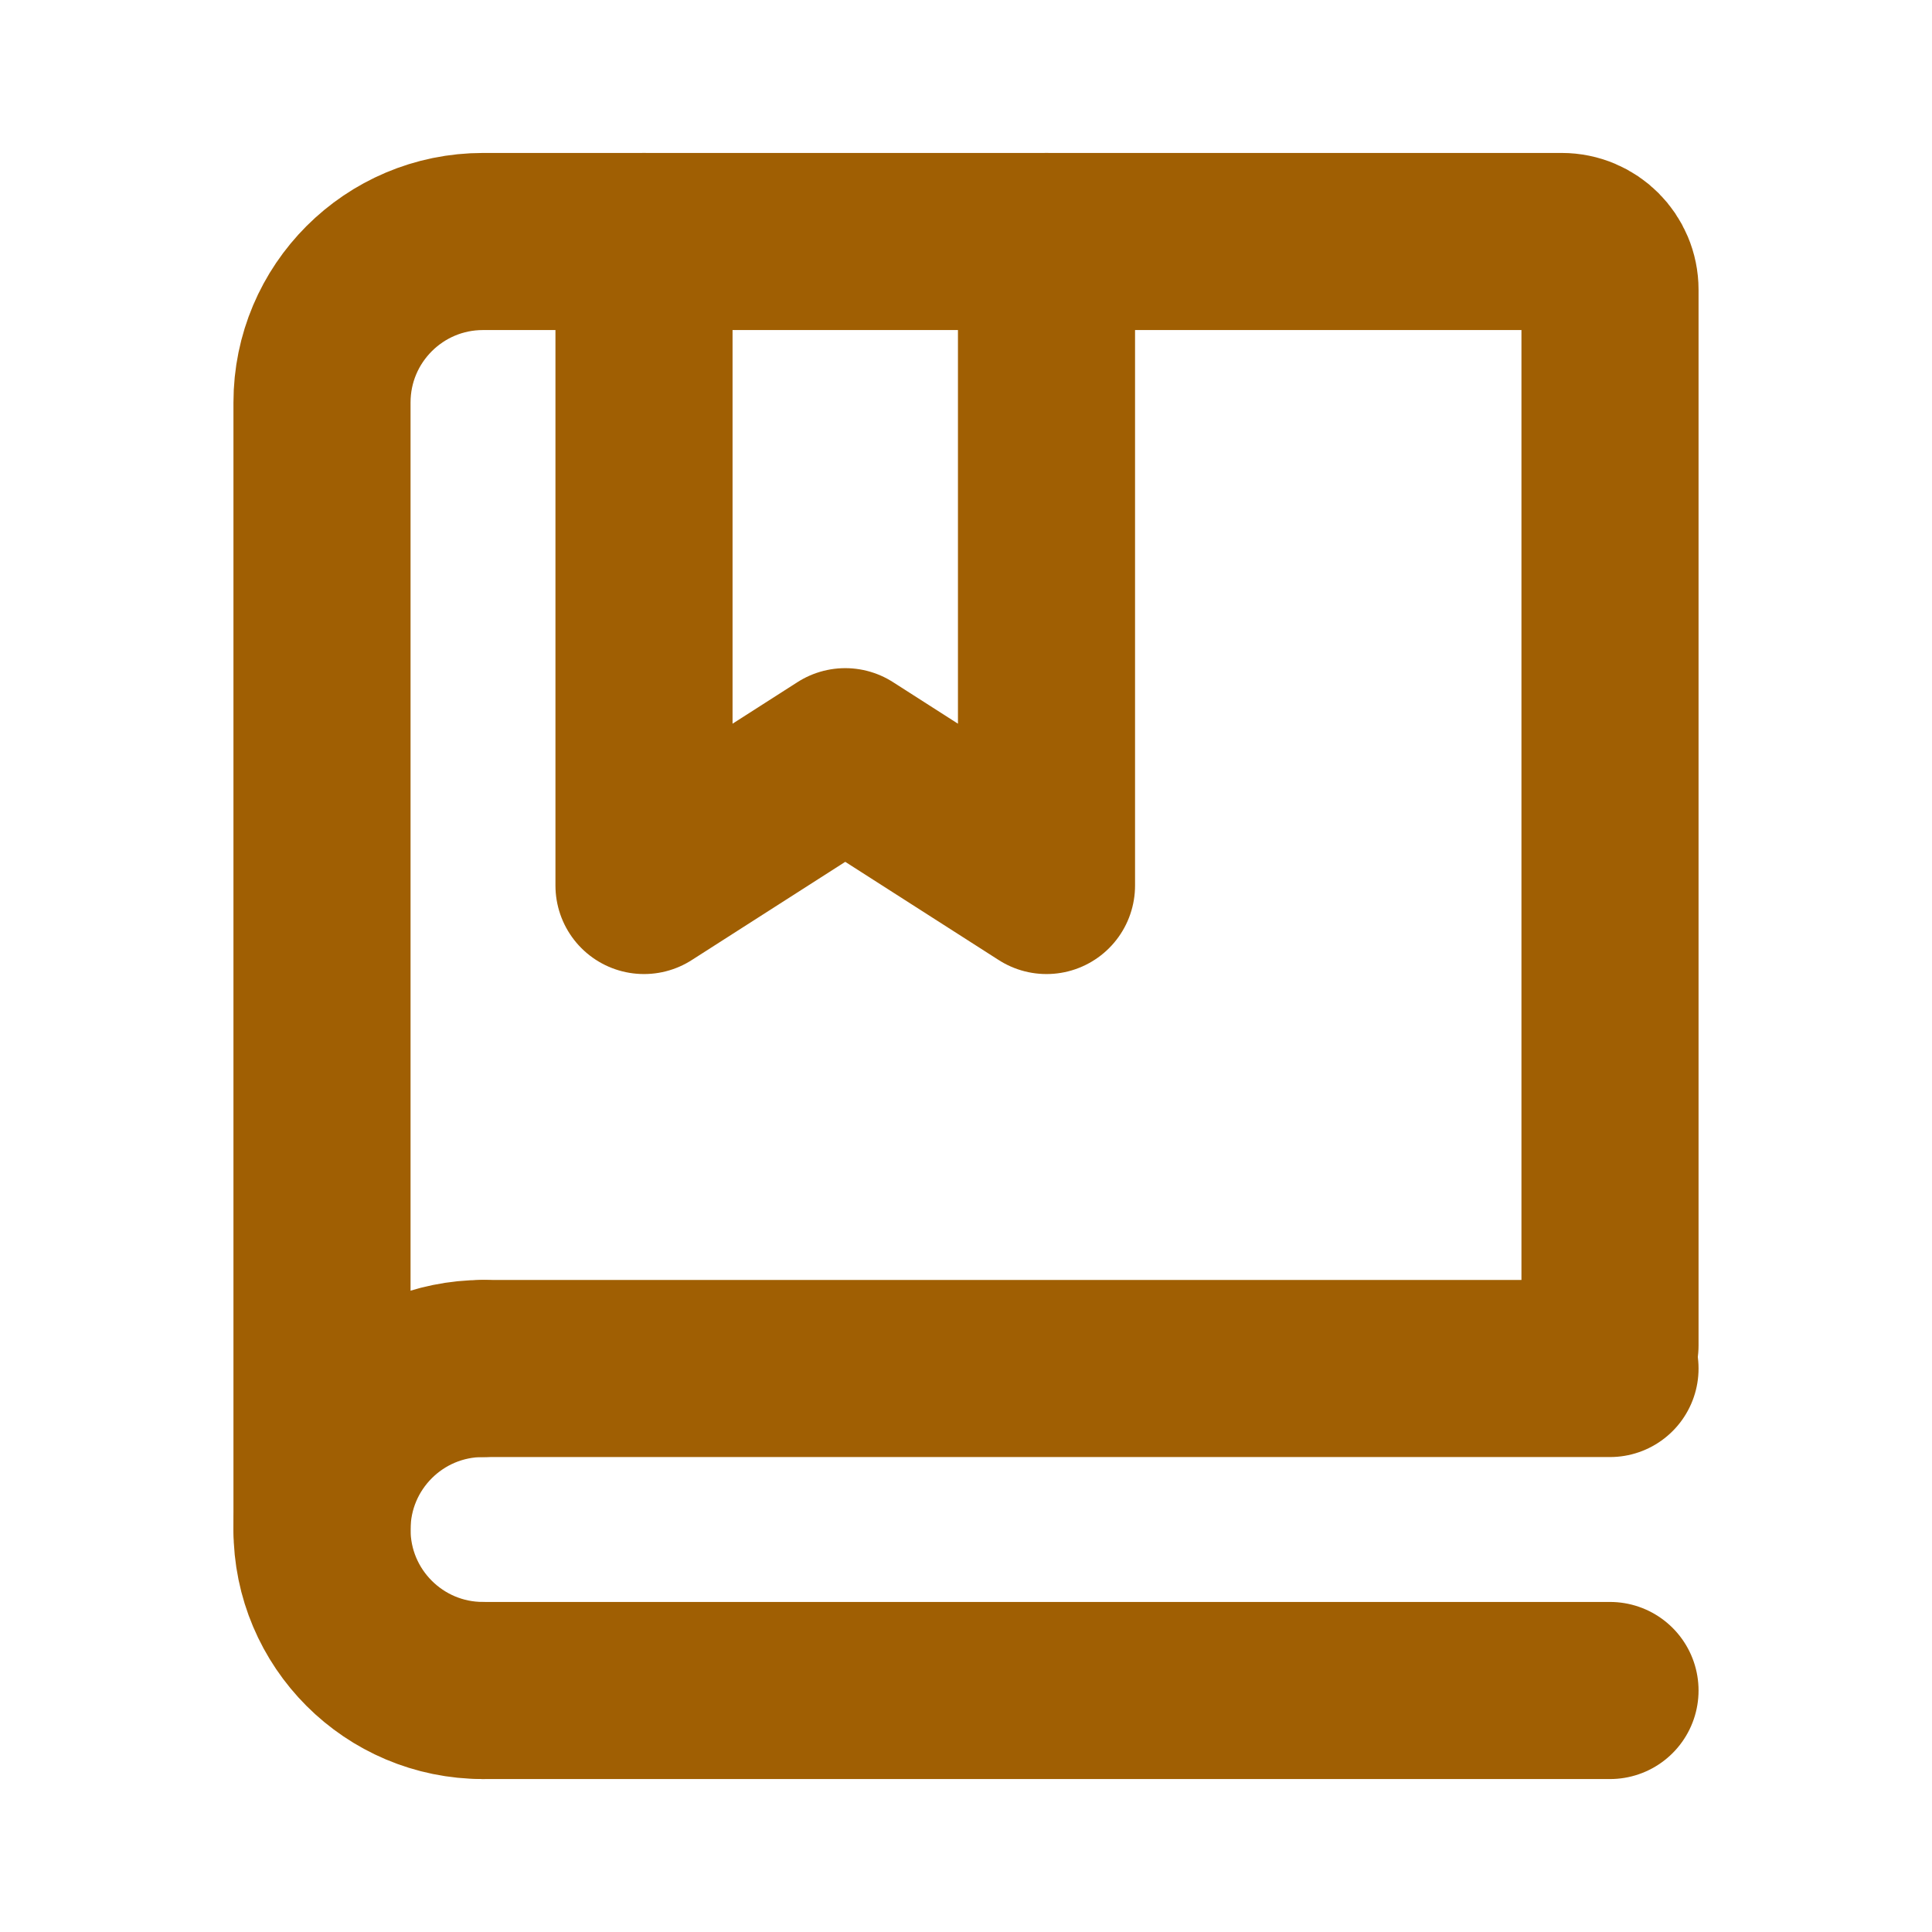
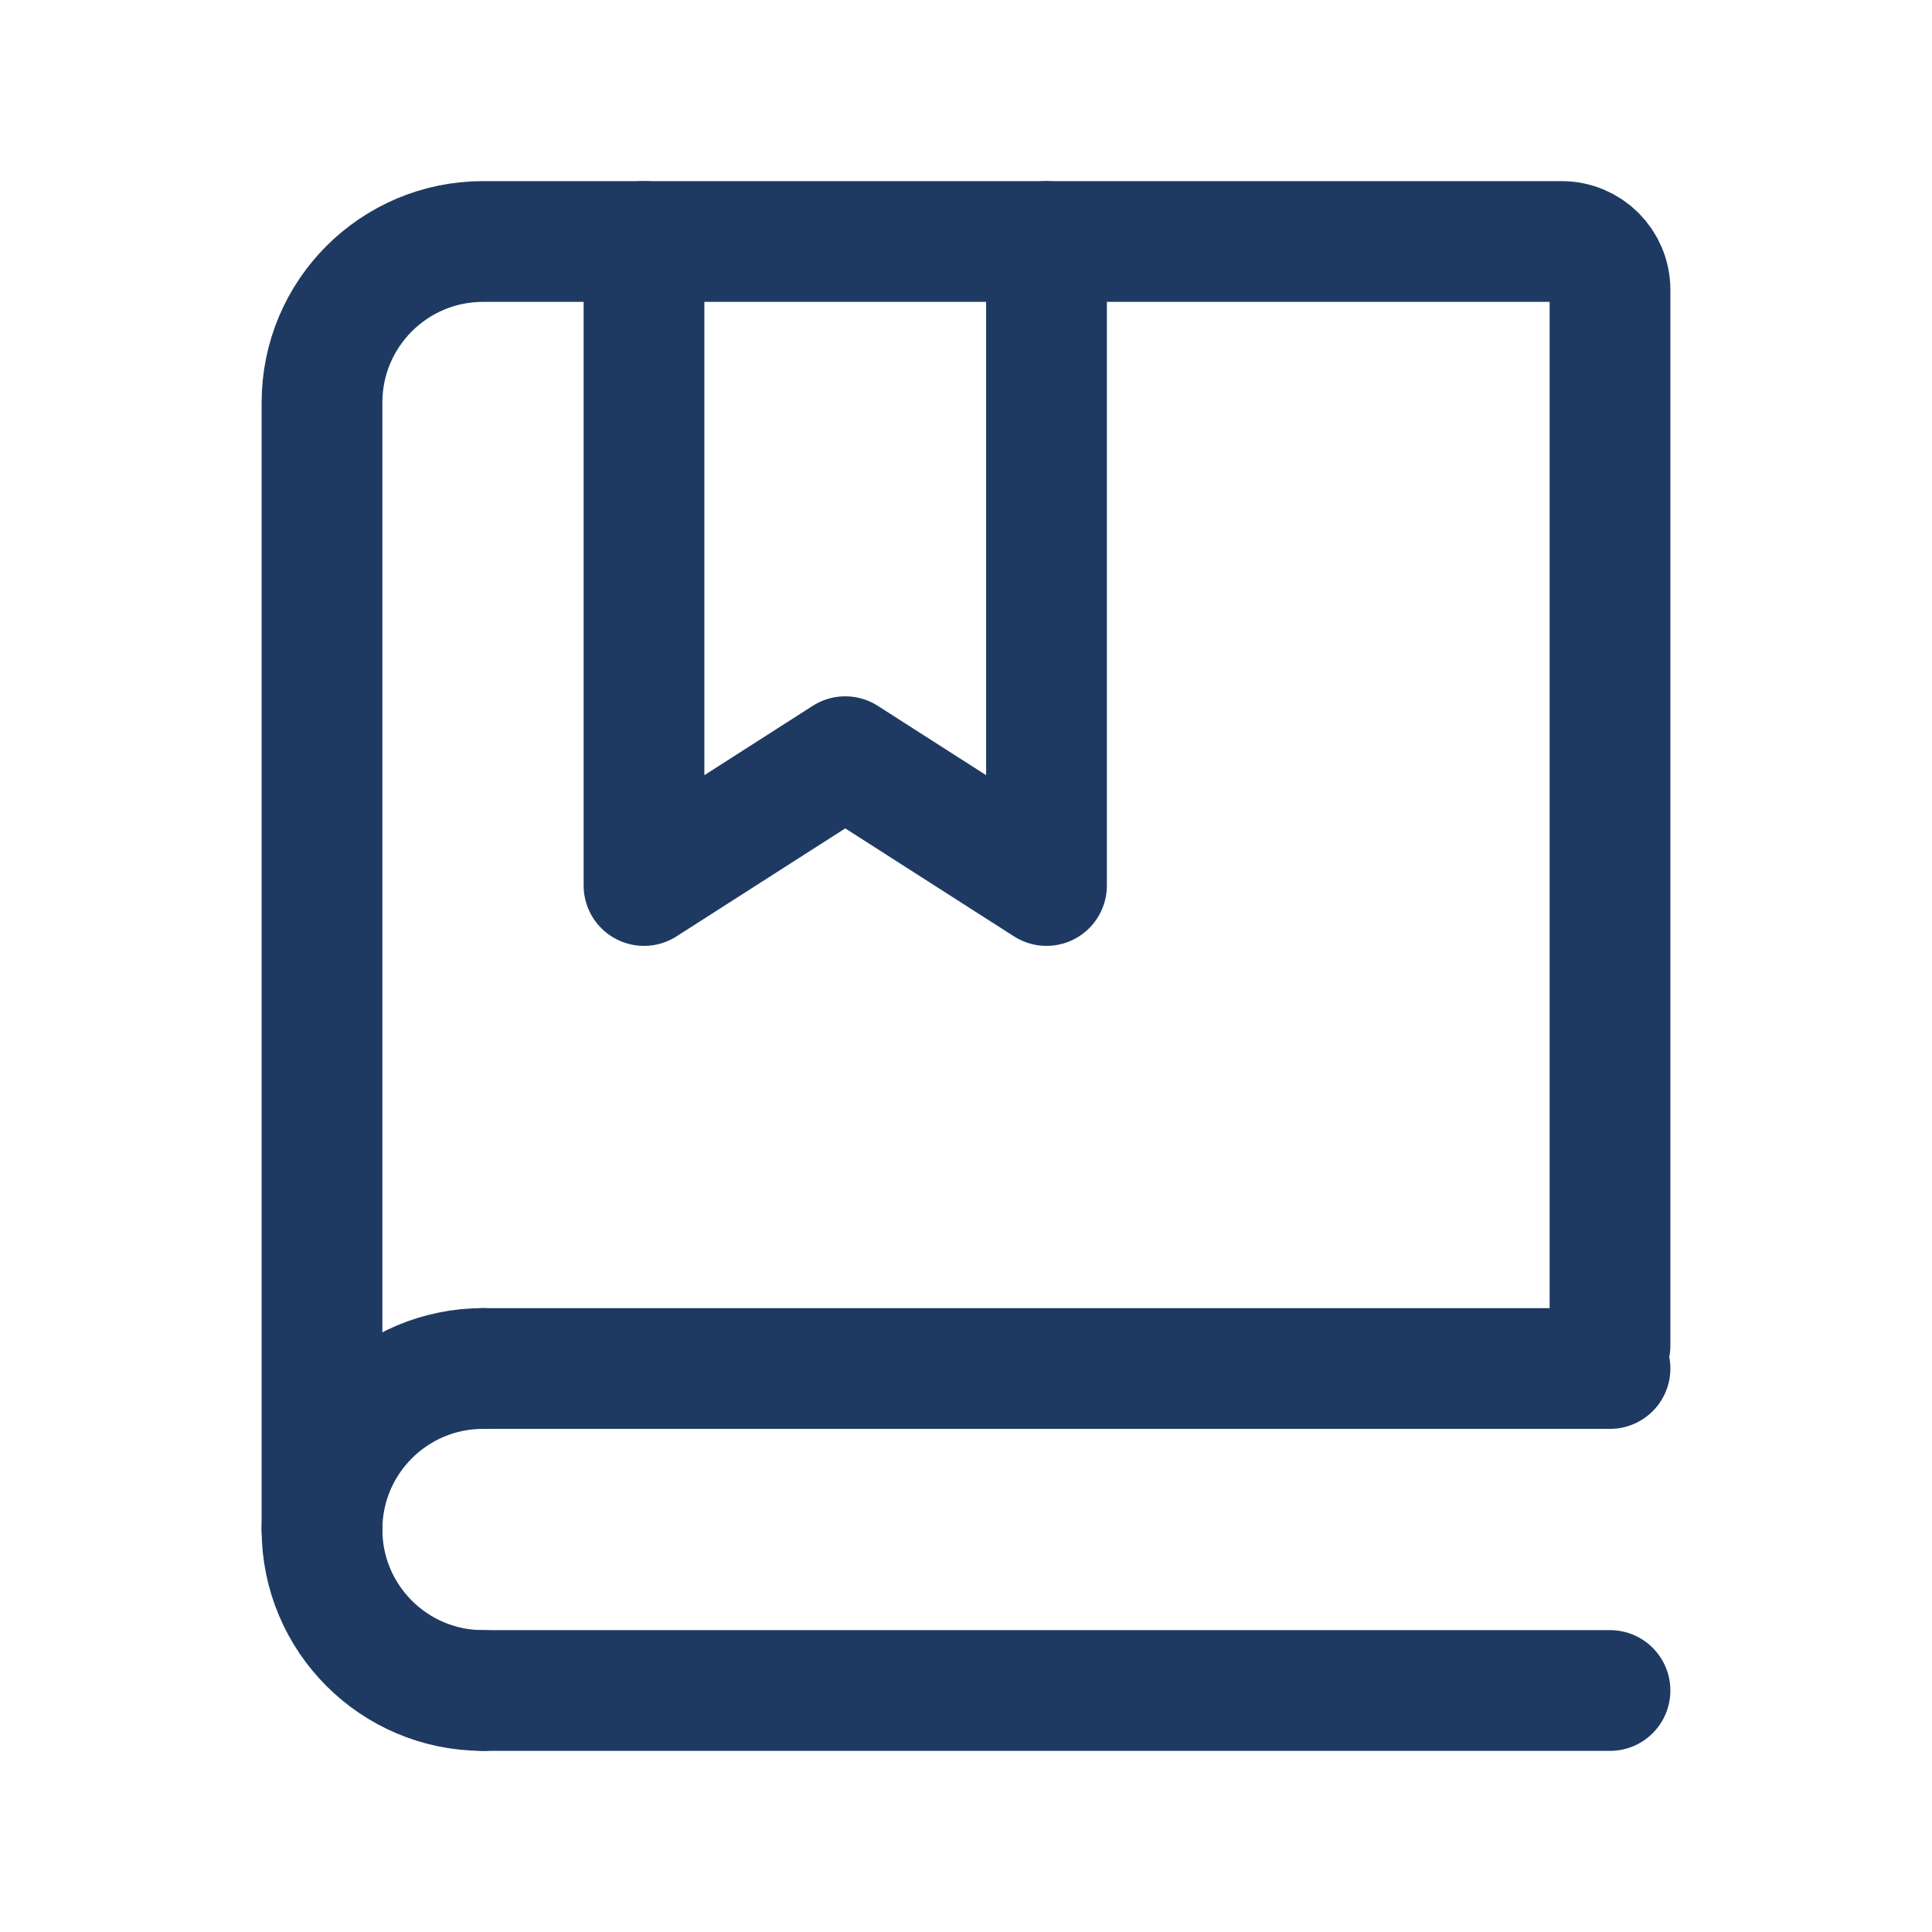
- <svg xmlns="http://www.w3.org/2000/svg" width="24px" stroke-width="2.2" height="24px" viewBox="0 0 24 24" fill="none" color="#a05f03">
-   <path d="M4 19V5a2 2 0 012-2h13.4a.6.6 0 01.6.6v13.114" stroke="#a05f03" stroke-width="2.2" stroke-linecap="round" />
-   <path d="M8 3v8l2.5-1.6L13 11V3" stroke="#a05f03" stroke-width="2.2" stroke-linecap="round" stroke-linejoin="round" />
-   <path d="M6 17h14M6 21h14" stroke="#a05f03" stroke-width="2.2" stroke-linecap="round" />
-   <path d="M6 21a2 2 0 110-4" stroke="#a05f03" stroke-width="2.2" stroke-linecap="round" stroke-linejoin="round" />
+ <svg xmlns="http://www.w3.org/2000/svg" width="24px" stroke-width="1.5" height="24px" viewBox="0 0 24 24" fill="none" color="#1e3a62">
+   <path d="M4 19V5a2 2 0 012-2h13.4a.6.6 0 01.6.6v13.114" stroke="#1e3a62" stroke-width="1.5" stroke-linecap="round" />
+   <path d="M8 3v8l2.5-1.6L13 11V3" stroke="#1e3a62" stroke-width="1.5" stroke-linecap="round" stroke-linejoin="round" />
+   <path d="M6 17h14M6 21h14" stroke="#1e3a62" stroke-width="1.5" stroke-linecap="round" />
+   <path d="M6 21a2 2 0 110-4" stroke="#1e3a62" stroke-width="1.5" stroke-linecap="round" stroke-linejoin="round" />
</svg>
